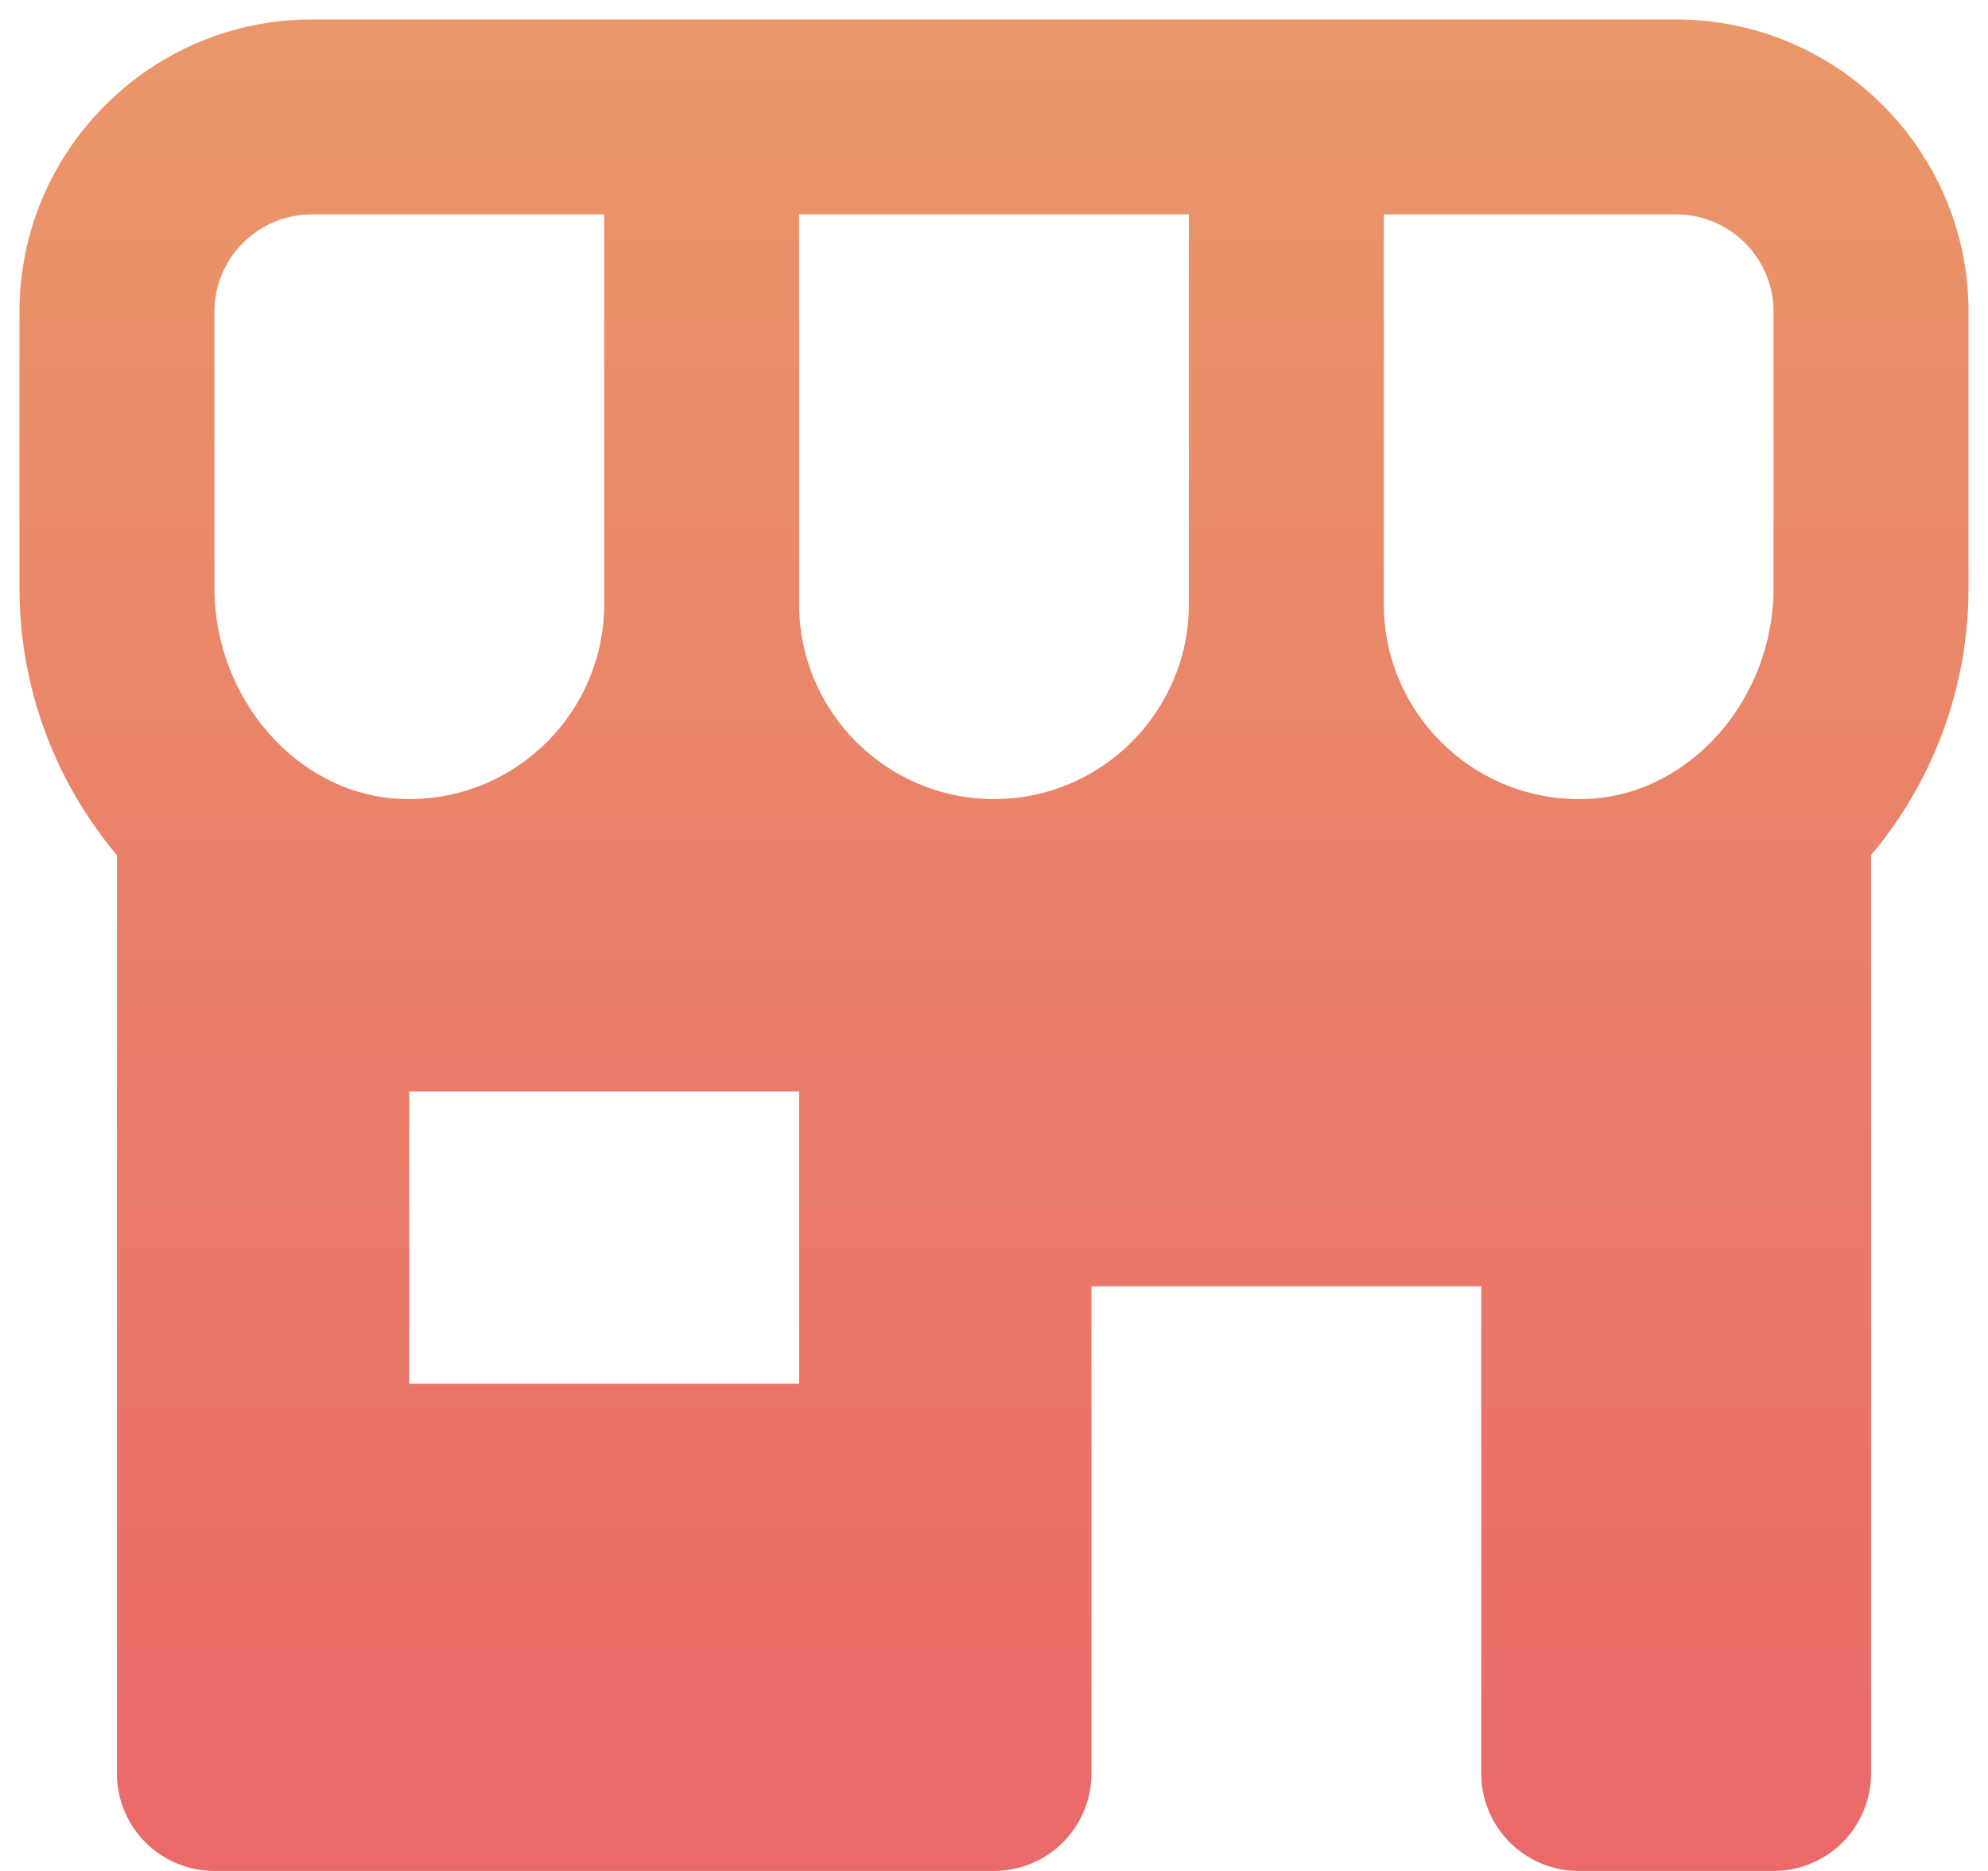
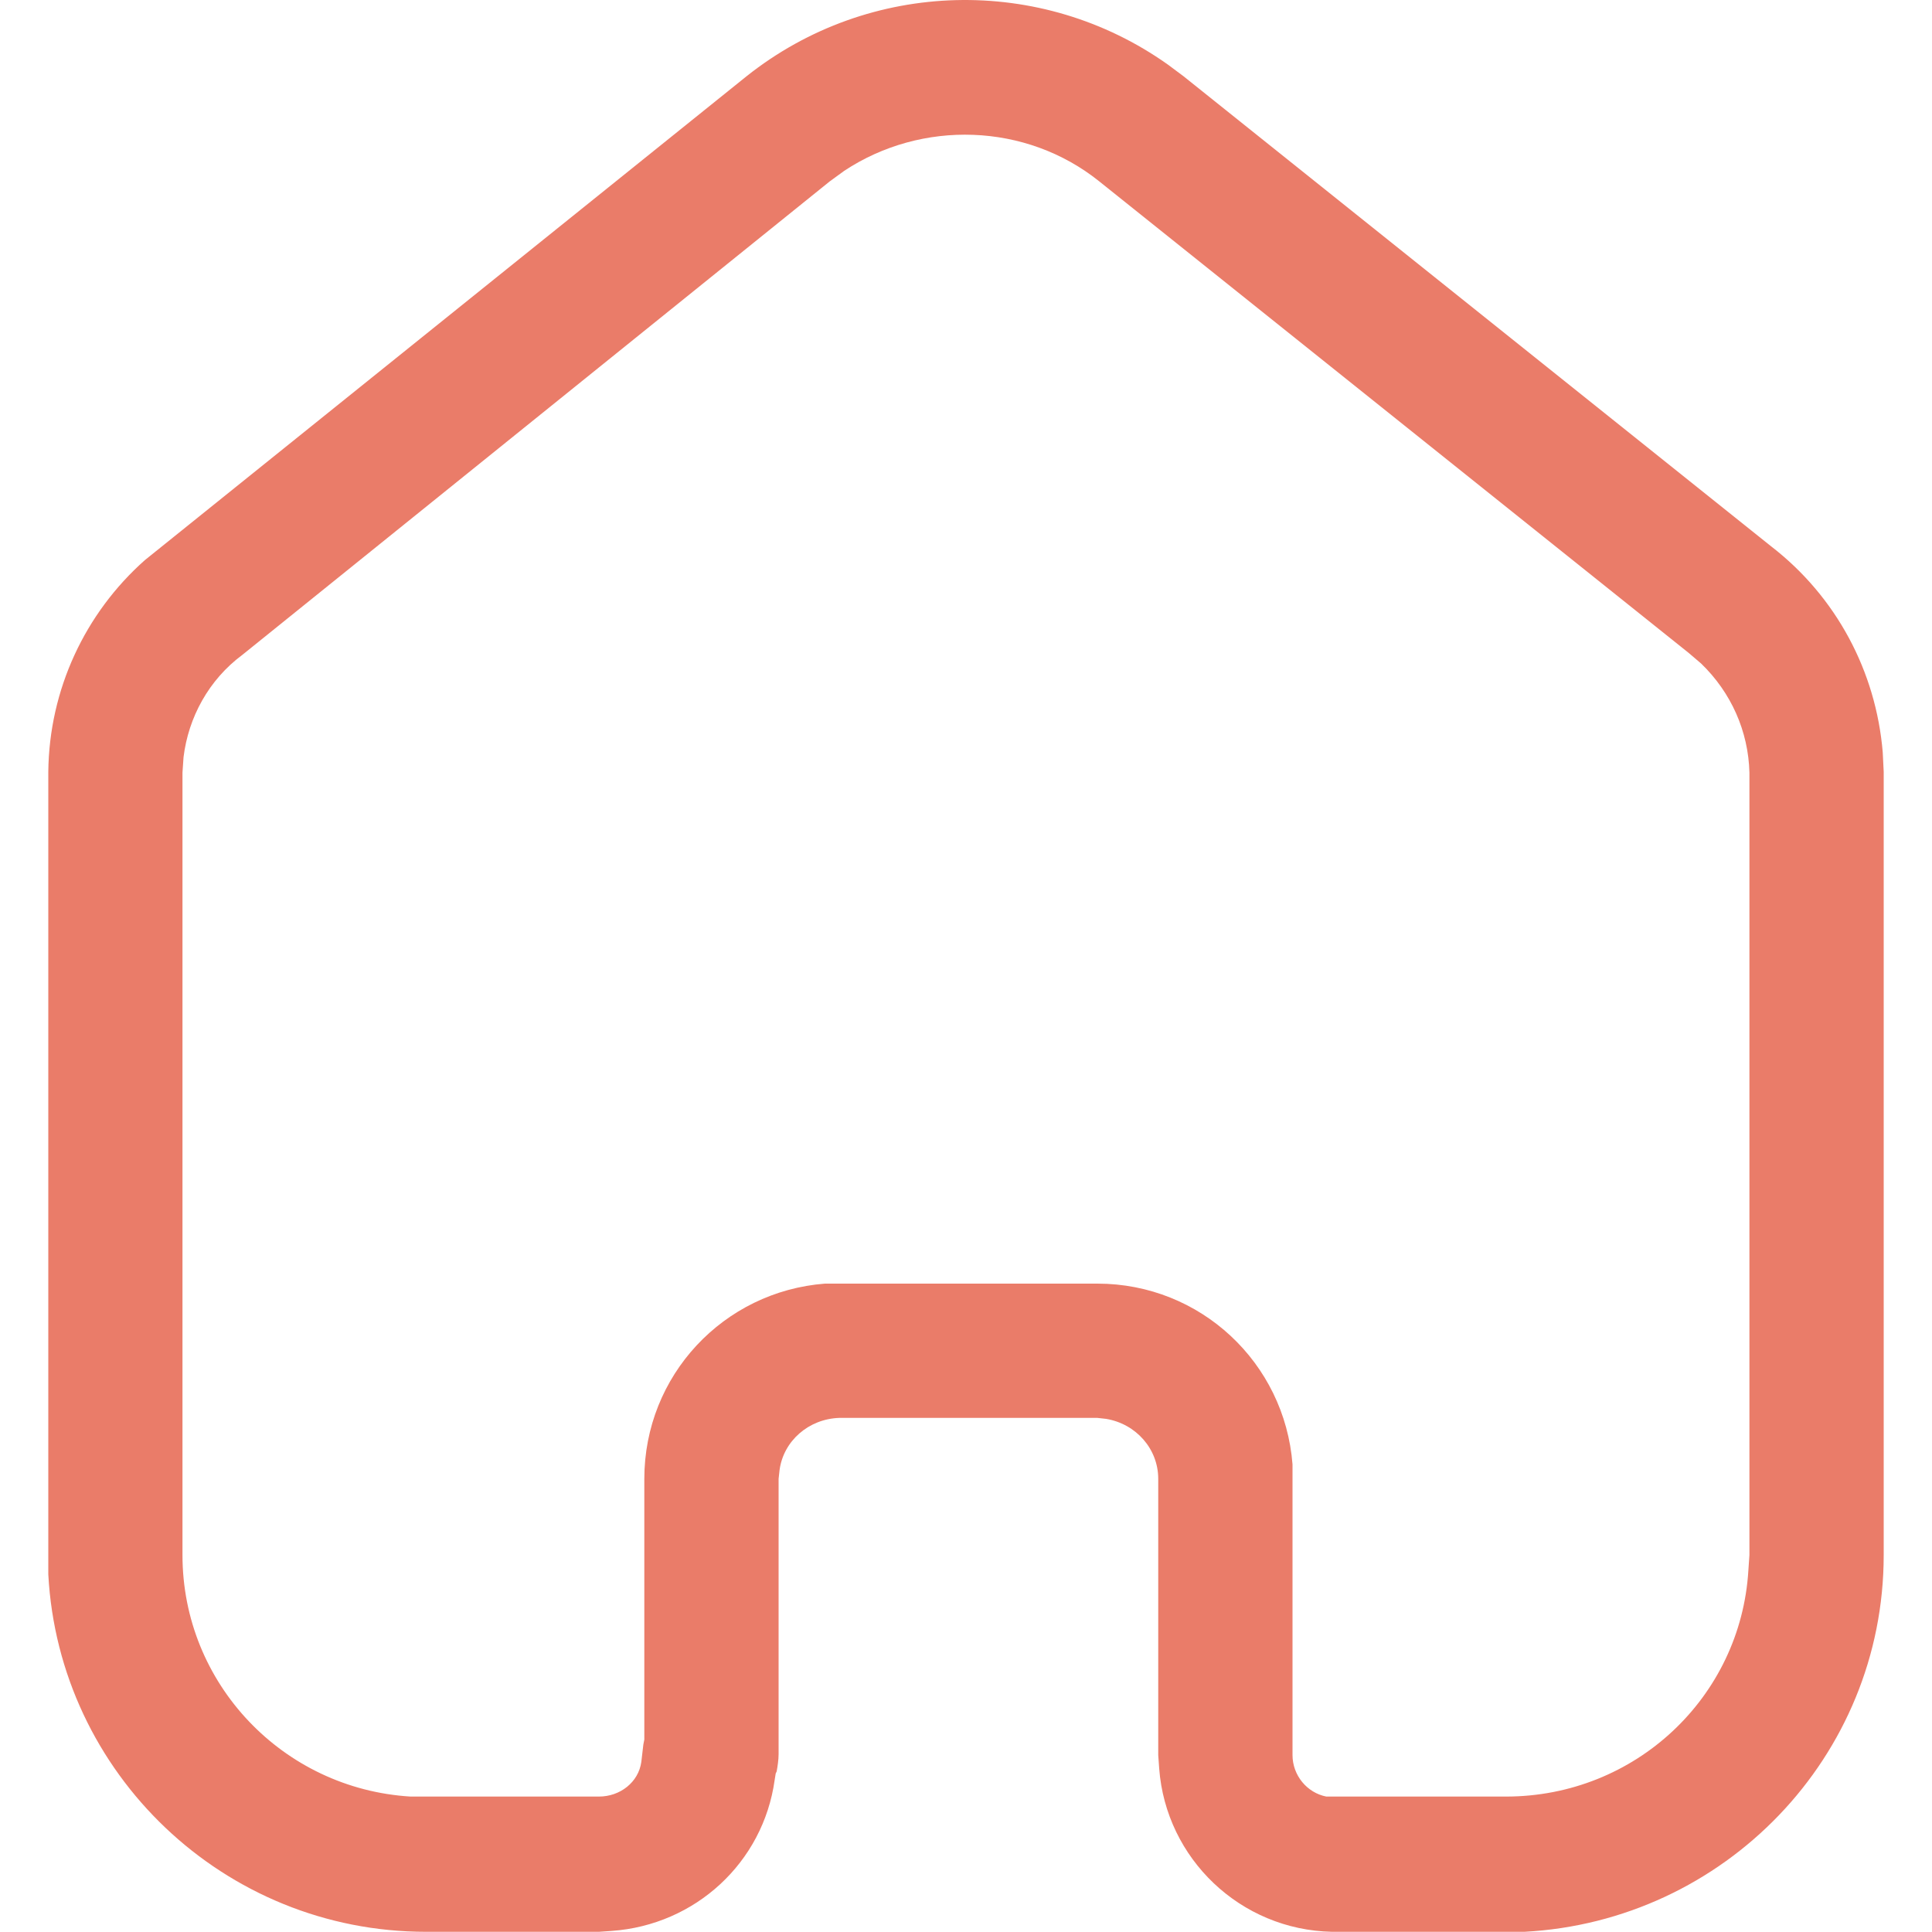
- <svg xmlns="http://www.w3.org/2000/svg" width="34" height="32" viewBox="0 0 34 32" fill="none">
-   <path d="M28.667 0.333H5.333C2.577 0.333 0.333 2.577 0.333 5.333V10.052C0.333 11.807 0.97 13.402 2 14.628V30.333C2 30.775 2.176 31.199 2.488 31.512C2.801 31.824 3.225 32 3.667 32H17C17.442 32 17.866 31.824 18.179 31.512C18.491 31.199 18.667 30.775 18.667 30.333V22H25.333V30.333C25.333 30.775 25.509 31.199 25.822 31.512C26.134 31.824 26.558 32 27 32H30.333C30.775 32 31.199 31.824 31.512 31.512C31.824 31.199 32 30.775 32 30.333V14.627C33.03 13.402 33.667 11.807 33.667 10.05V5.333C33.667 2.577 31.423 0.333 28.667 0.333ZM30.333 5.333V10.052C30.333 11.952 28.918 13.572 27.182 13.663L27 13.667C25.162 13.667 23.667 12.172 23.667 10.333V3.667H28.667C29.587 3.667 30.333 4.415 30.333 5.333ZM13.667 10.333V3.667H20.333V10.333C20.333 12.172 18.838 13.667 17 13.667C15.162 13.667 13.667 12.172 13.667 10.333ZM3.667 5.333C3.667 4.415 4.413 3.667 5.333 3.667H10.333V10.333C10.333 12.172 8.838 13.667 7 13.667L6.818 13.662C5.082 13.572 3.667 11.952 3.667 10.052V5.333ZM13.667 23.667H7V18.667H13.667V23.667Z" fill="url(#paint0_linear_2422_1022)" />
-   <defs>
-     <linearGradient id="paint0_linear_2422_1022" x1="17" y1="0.333" x2="17" y2="32" gradientUnits="userSpaceOnUse">
-       <stop stop-color="#EA9769" />
-       <stop offset="1" stop-color="#EA6969" />
-     </linearGradient>
-   </defs>
+ <svg xmlns="http://www.w3.org/2000/svg" width="20" height="20" viewBox="0 0 20 20" fill="none">
+   <path d="M7.73 0.788C9 -0.221 10.78 -0.261 12.089 0.668L12.25 0.788L18.339 5.659C19.009 6.178 19.42 6.949 19.49 7.788L19.5 7.989V16.098C19.5 18.188 17.849 19.888 15.78 19.998H13.79C12.839 19.979 12.07 19.239 12 18.309L11.99 18.168V15.309C11.99 14.998 11.759 14.739 11.45 14.688L11.36 14.678H8.689C8.37 14.688 8.11 14.918 8.07 15.218L8.06 15.309V18.159C8.06 18.218 8.049 18.288 8.04 18.338L8.03 18.359L8.019 18.428C7.9 19.279 7.2 19.928 6.33 19.989L6.2 19.998H4.41C2.32 19.998 0.61 18.359 0.5 16.298V7.989C0.509 7.138 0.88 6.348 1.5 5.798L7.73 0.788ZM11.38 1.878C10.62 1.268 9.54 1.239 8.74 1.768L8.589 1.878L2.509 6.779C2.16 7.038 1.95 7.428 1.9 7.838L1.889 7.998V16.098C1.889 17.428 2.929 18.518 4.25 18.598H6.2C6.42 18.598 6.61 18.449 6.639 18.239L6.66 18.059L6.67 18.008V15.309C6.67 14.239 7.49 13.369 8.54 13.288H11.36C12.429 13.288 13.299 14.109 13.38 15.159V18.168C13.38 18.378 13.53 18.559 13.73 18.598H15.589C16.929 18.598 18.019 17.569 18.099 16.258L18.11 16.098V7.998C18.099 7.569 17.92 7.168 17.61 6.869L17.48 6.758L11.38 1.878Z" fill="#EA7C69" />
</svg>
